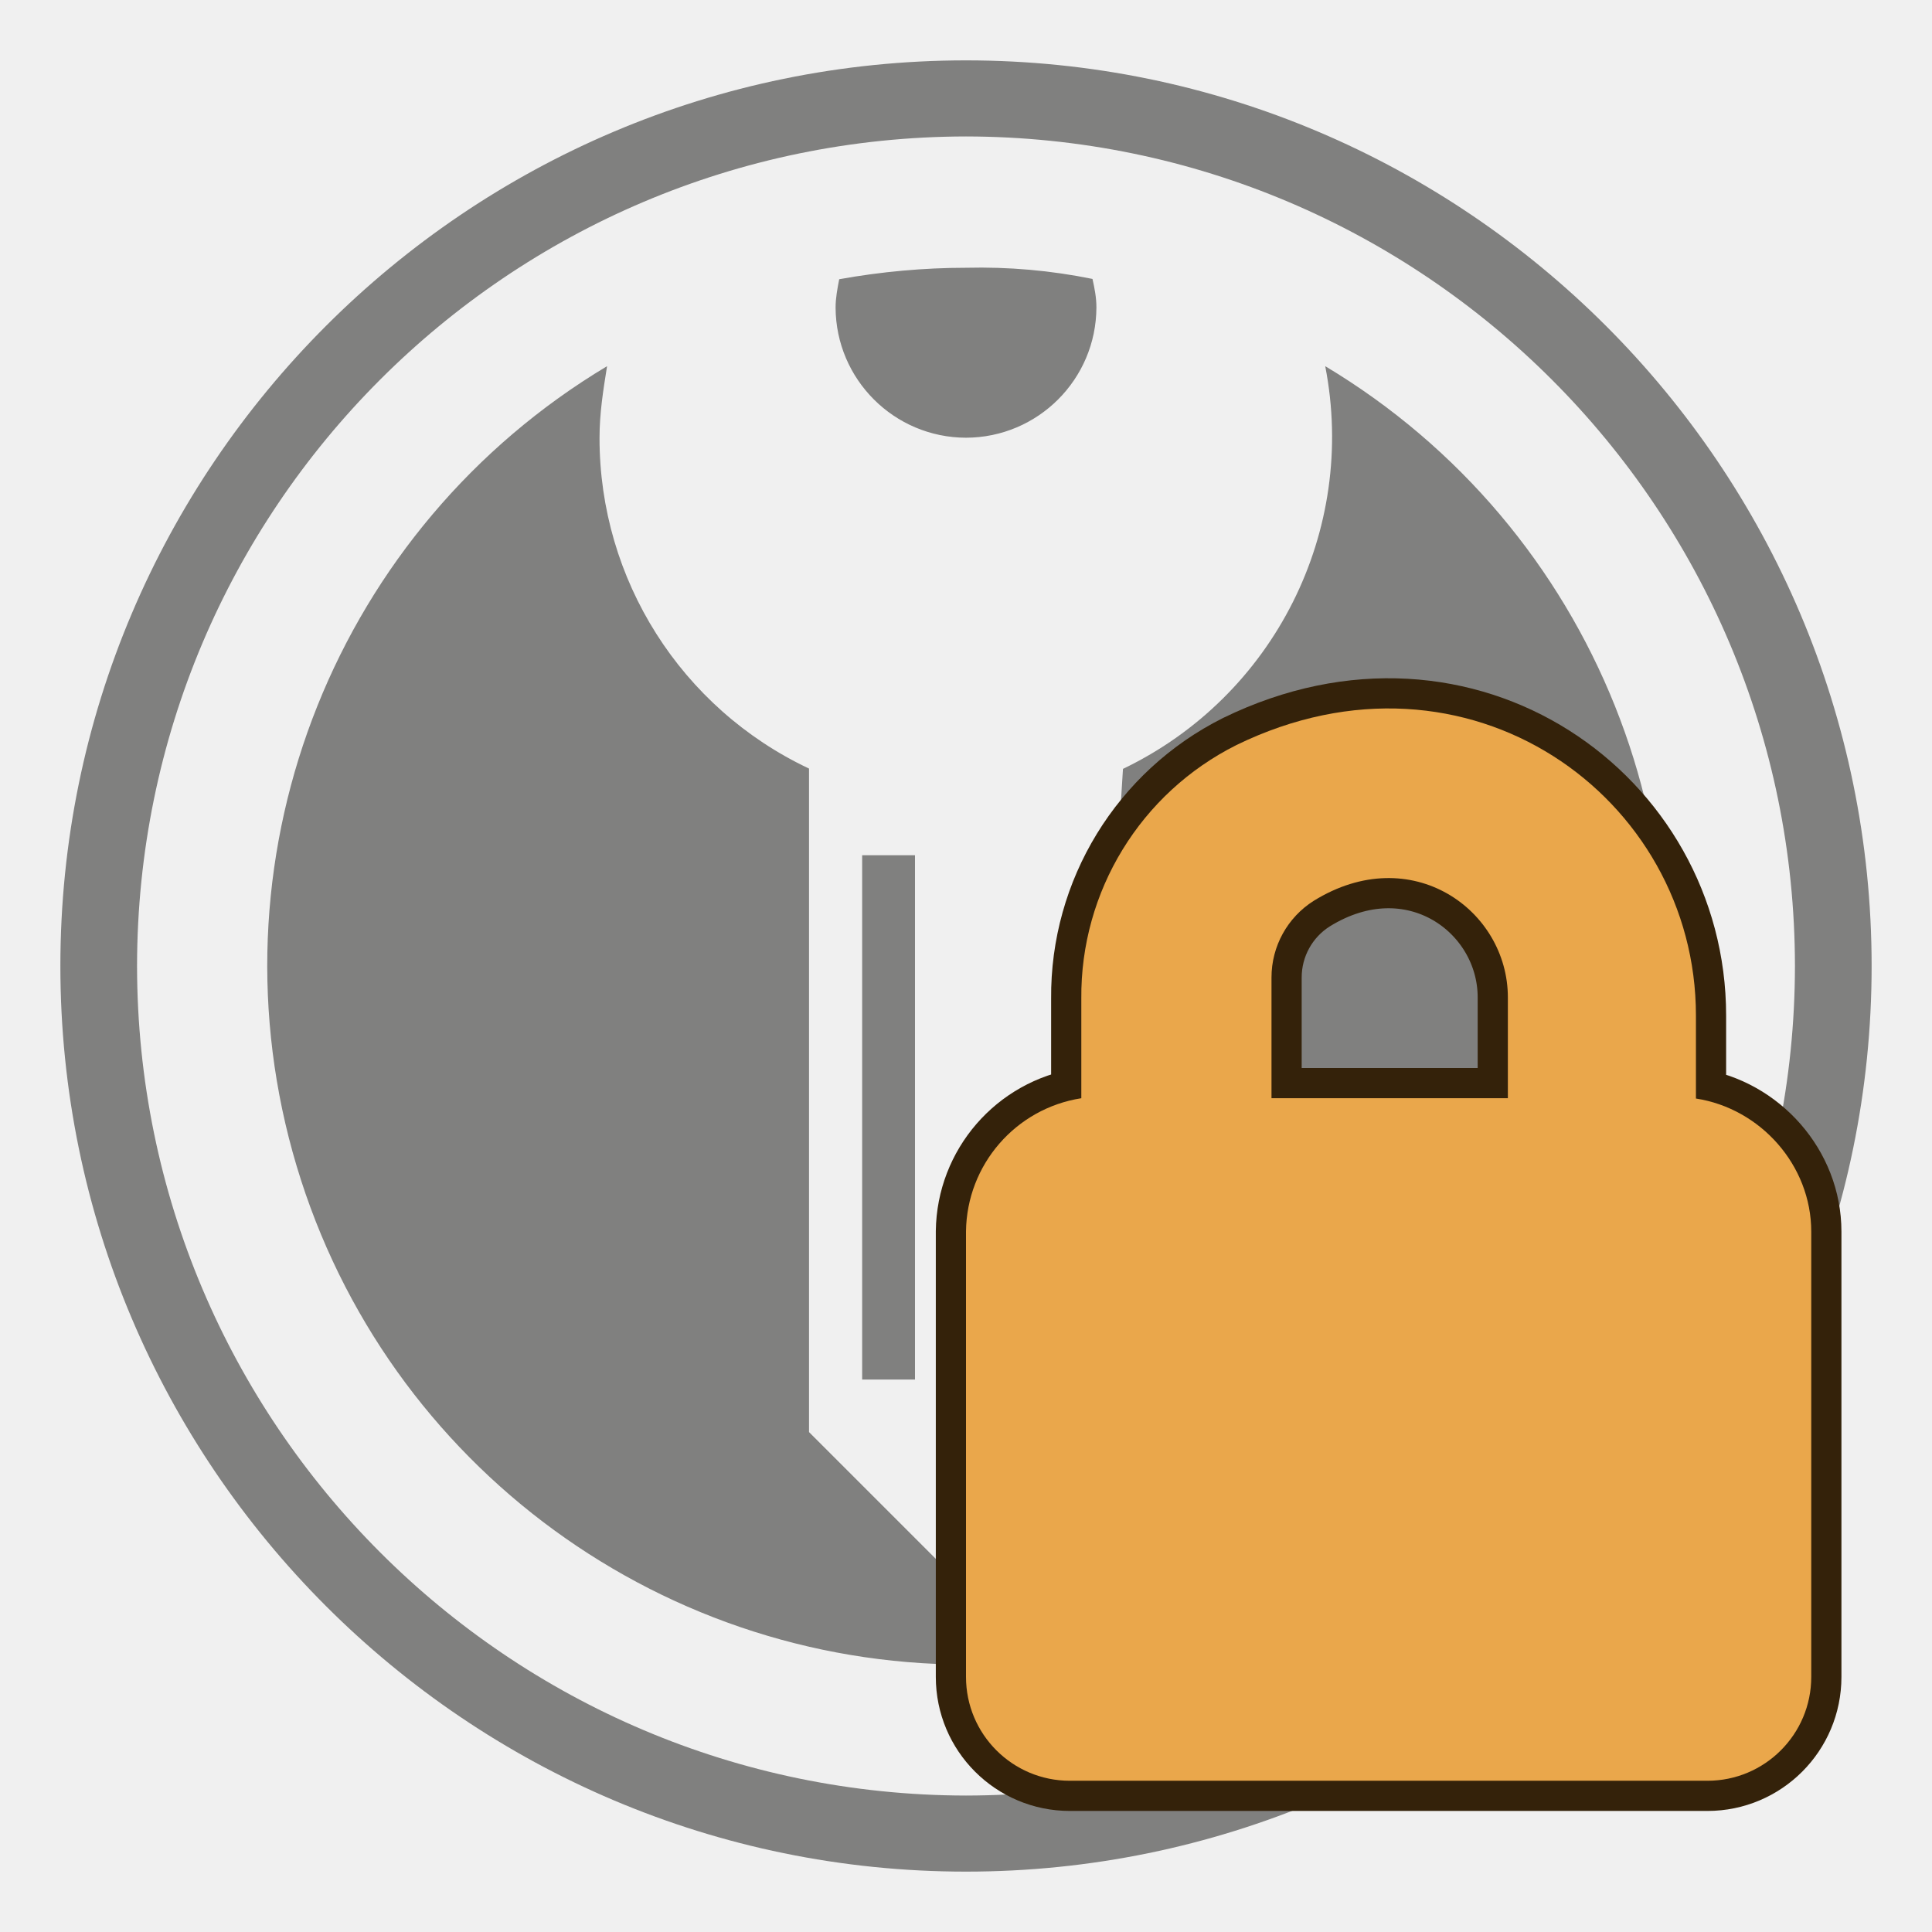
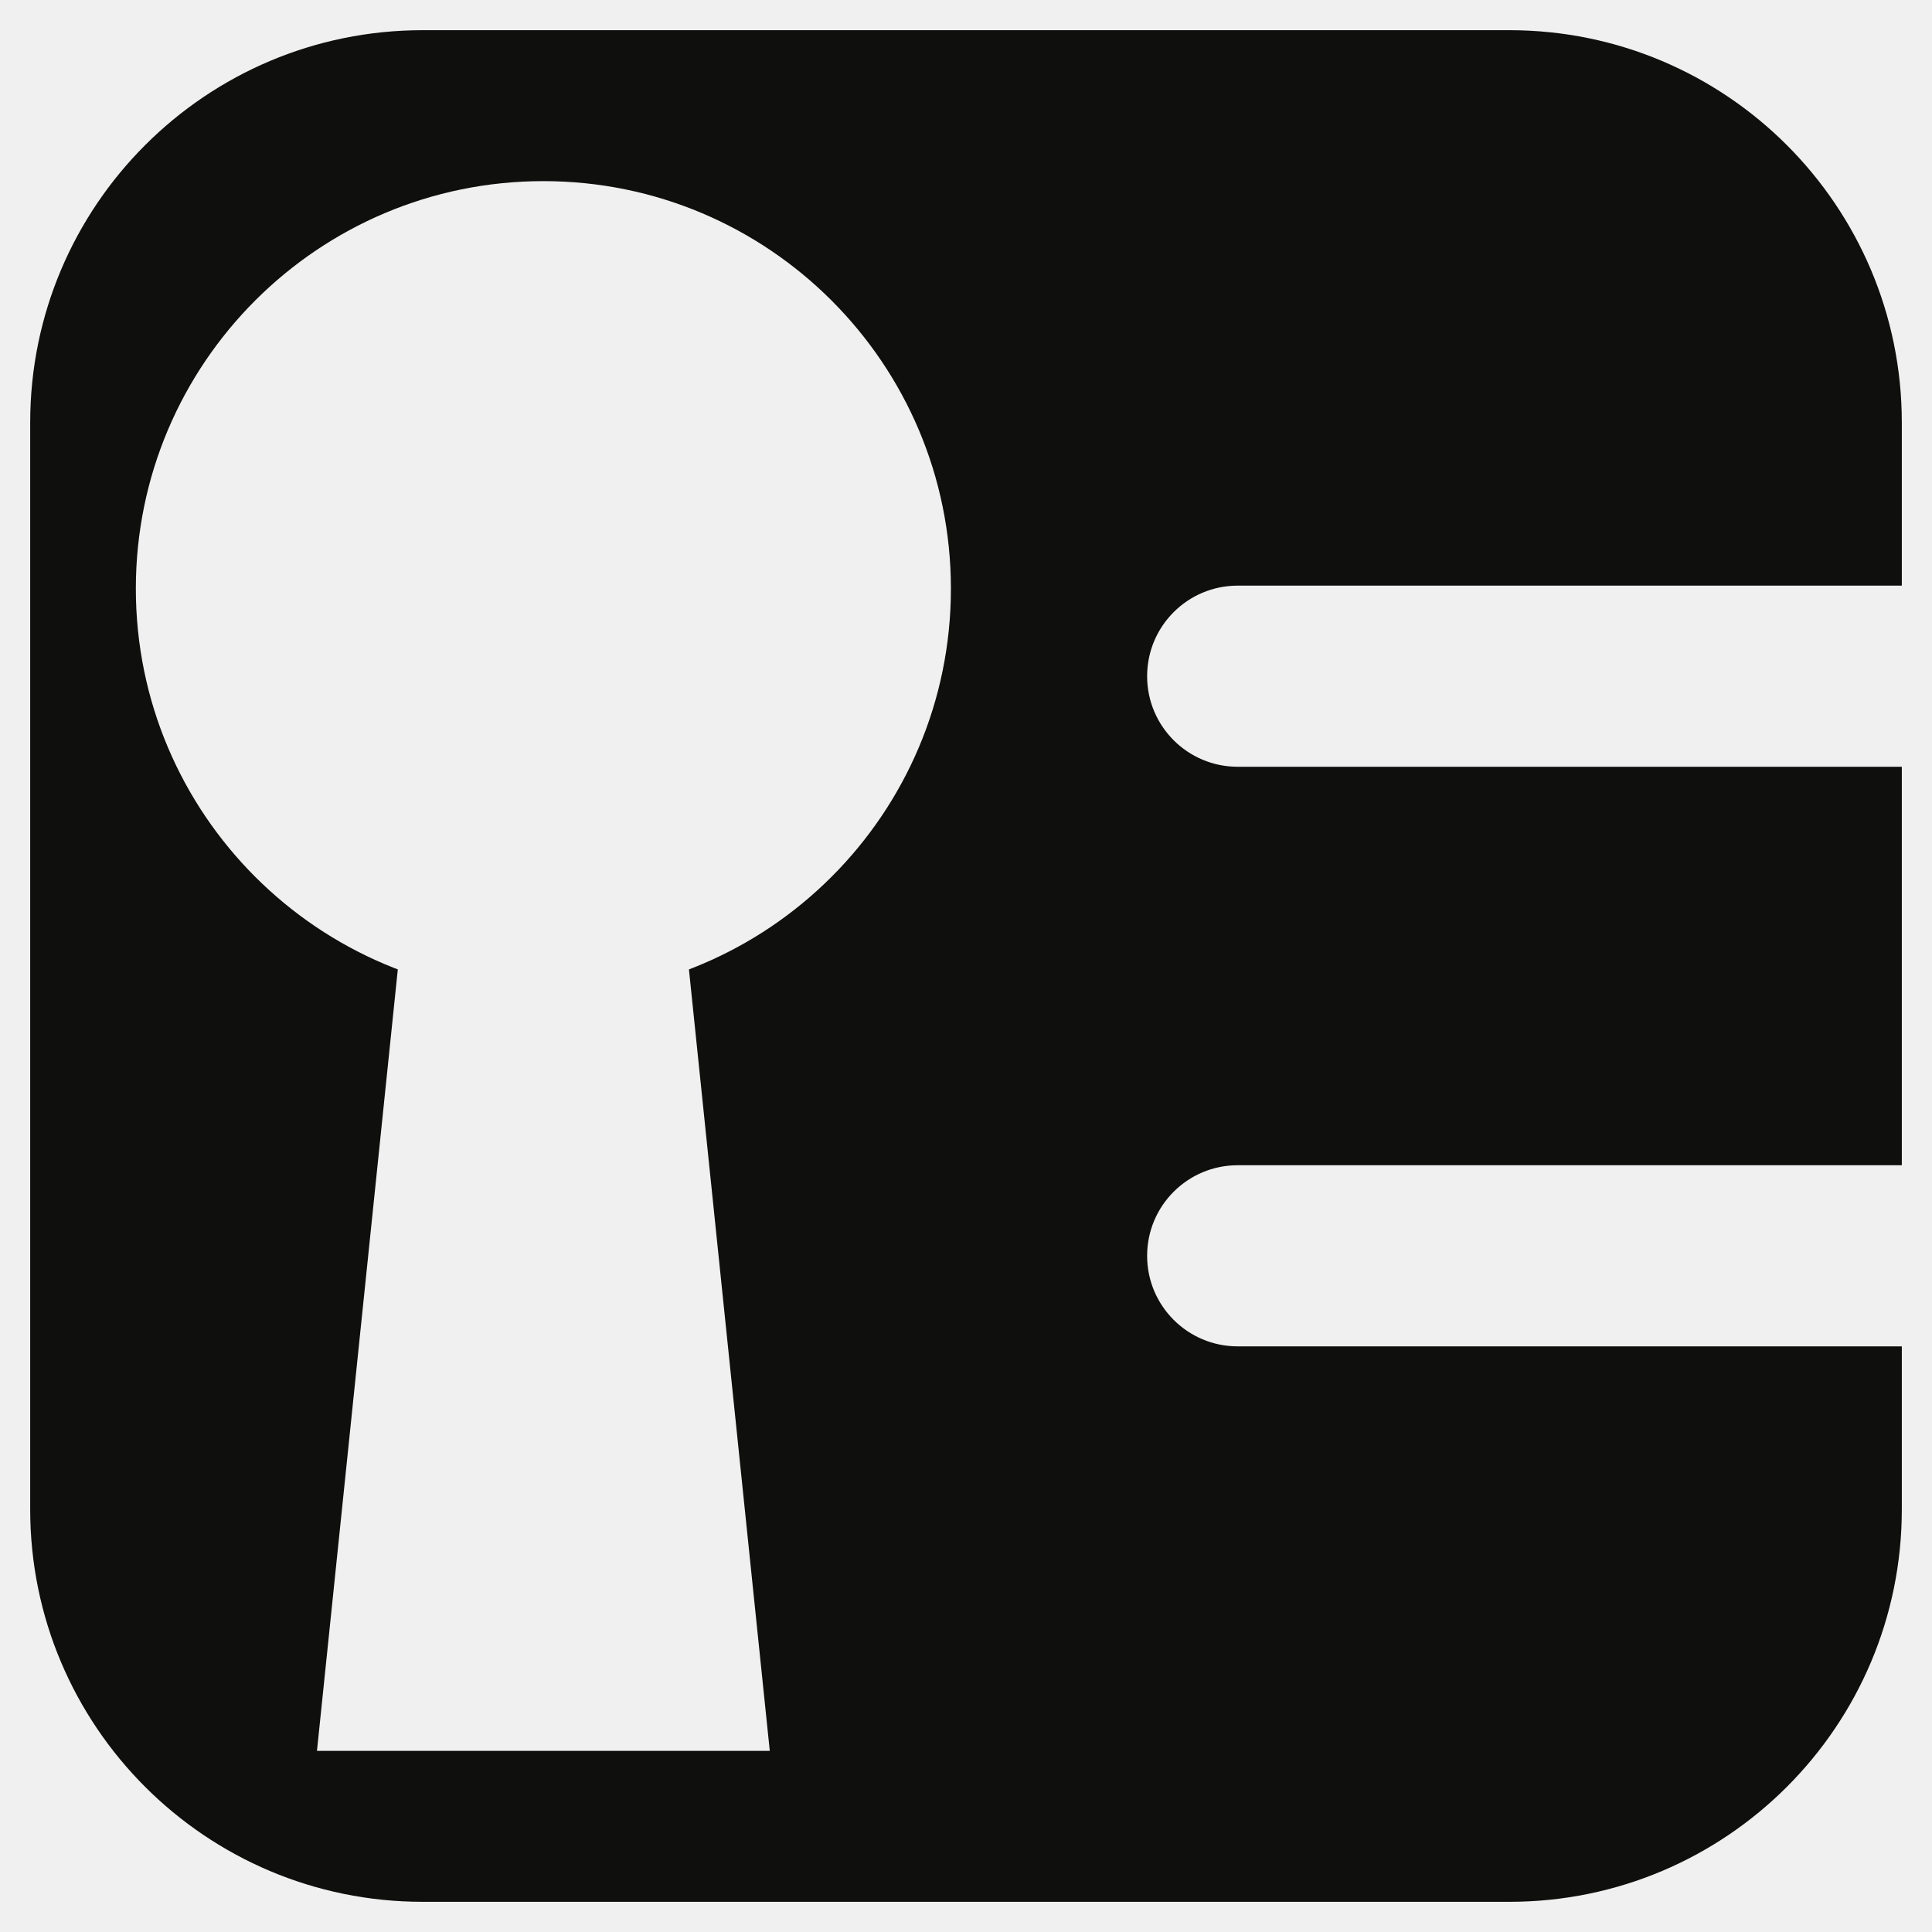
- <svg xmlns="http://www.w3.org/2000/svg" height="64" width="64" viewBox="0 0 64 64" xml:space="preserve">
-   <path style="display:inline;opacity:.5;fill:#0f0f0d;stroke-width:.493" d="M32 2C15.46 2 2 15.46 2 32s13.46 30 30 30 30-13.46 30-30S48.54 2 32 2Zm0 57.48A27.5 27.5 0 0 1 4.54 32 27.5 27.5 0 0 1 32 4.52 27.5 27.5 0 0 1 59.46 32 27.5 27.5 0 0 1 32 59.48zm11.9-47.35a12.2 12.2 0 0 1-6.7 13.34l-.32 5.13 3.7 3.7-3.7 3.69 2.44 2.44-2.44 2.44.32 4.57-5.2 5.2-5.2-5.2V25.46a12.1 12.1 0 0 1-6.94-10.95c0-.82.12-1.57.25-2.38a23.15 23.15 0 1 0 23.79 0zM32 14.5a4.33 4.33 0 0 0 4.32-4.32c0-.32-.06-.63-.13-.94A18.68 18.68 0 0 0 32 8.87c-1.38 0-2.82.13-4.2.38-.06.31-.12.62-.12.94A4.33 4.33 0 0 0 32 14.5zm-3.44 13.83h1.75V45.7h-1.75z" />
-   <g style="display:inline;stroke-width:1;stroke:#34220a;stroke-opacity:1">
-     <g style="display:inline;stroke:#34220a;stroke-width:1;stroke-opacity:1" stroke="#0c0c0c" stroke-opacity=".8">
-       <path d="M56.18 36.38v-2.74c0-7.24-7.55-12.7-15.22-8.96a9.3 9.3 0 0 0-5.14 8.4v3.3A4.52 4.52 0 0 0 32 40.79v14.76c0 1.9 1.54 3.44 3.44 3.44h21.12c1.9 0 3.44-1.54 3.44-3.44V40.8c0-2.2-1.68-4.08-3.82-4.41zm-6.23 0h-7.83v-4a3 3 0 0 1 1.4-2.54c3.23-2 6.43.3 6.43 3.2v3.34z" display="inline" fill="#eaa74b" stroke="none" style="display:inline;stroke:#34220a;stroke-width:2;stroke-linecap:round;stroke-linejoin:round;stroke-dasharray:none;stroke-opacity:1;paint-order:stroke fill markers" />
-     </g>
-   </g>
+ <svg xmlns="http://www.w3.org/2000/svg" width="64" height="64" viewBox="0 0 64 64">
+   <defs>
+     <mask id="cut">
+       <rect width="64" height="64" fill="black" />
+       <rect x="1" y="1" width="62" height="62" rx="13" fill="white" />
+       <circle cx="18" cy="19.5" r="13.5" fill="black" />
+       <path d="M13.5 29 L10.5 58 H25.5 L22.5 29 Z" fill="black" />
+       <rect x="38" y="19.4" width="28" height="6" rx="3" fill="black" />
+       <rect x="38" y="38.6" width="28" height="6" rx="3" fill="black" />
+     </mask>
+   </defs>
+   <rect width="64" height="64" fill="#0f0f0d" mask="url(#cut)" />
</svg>
